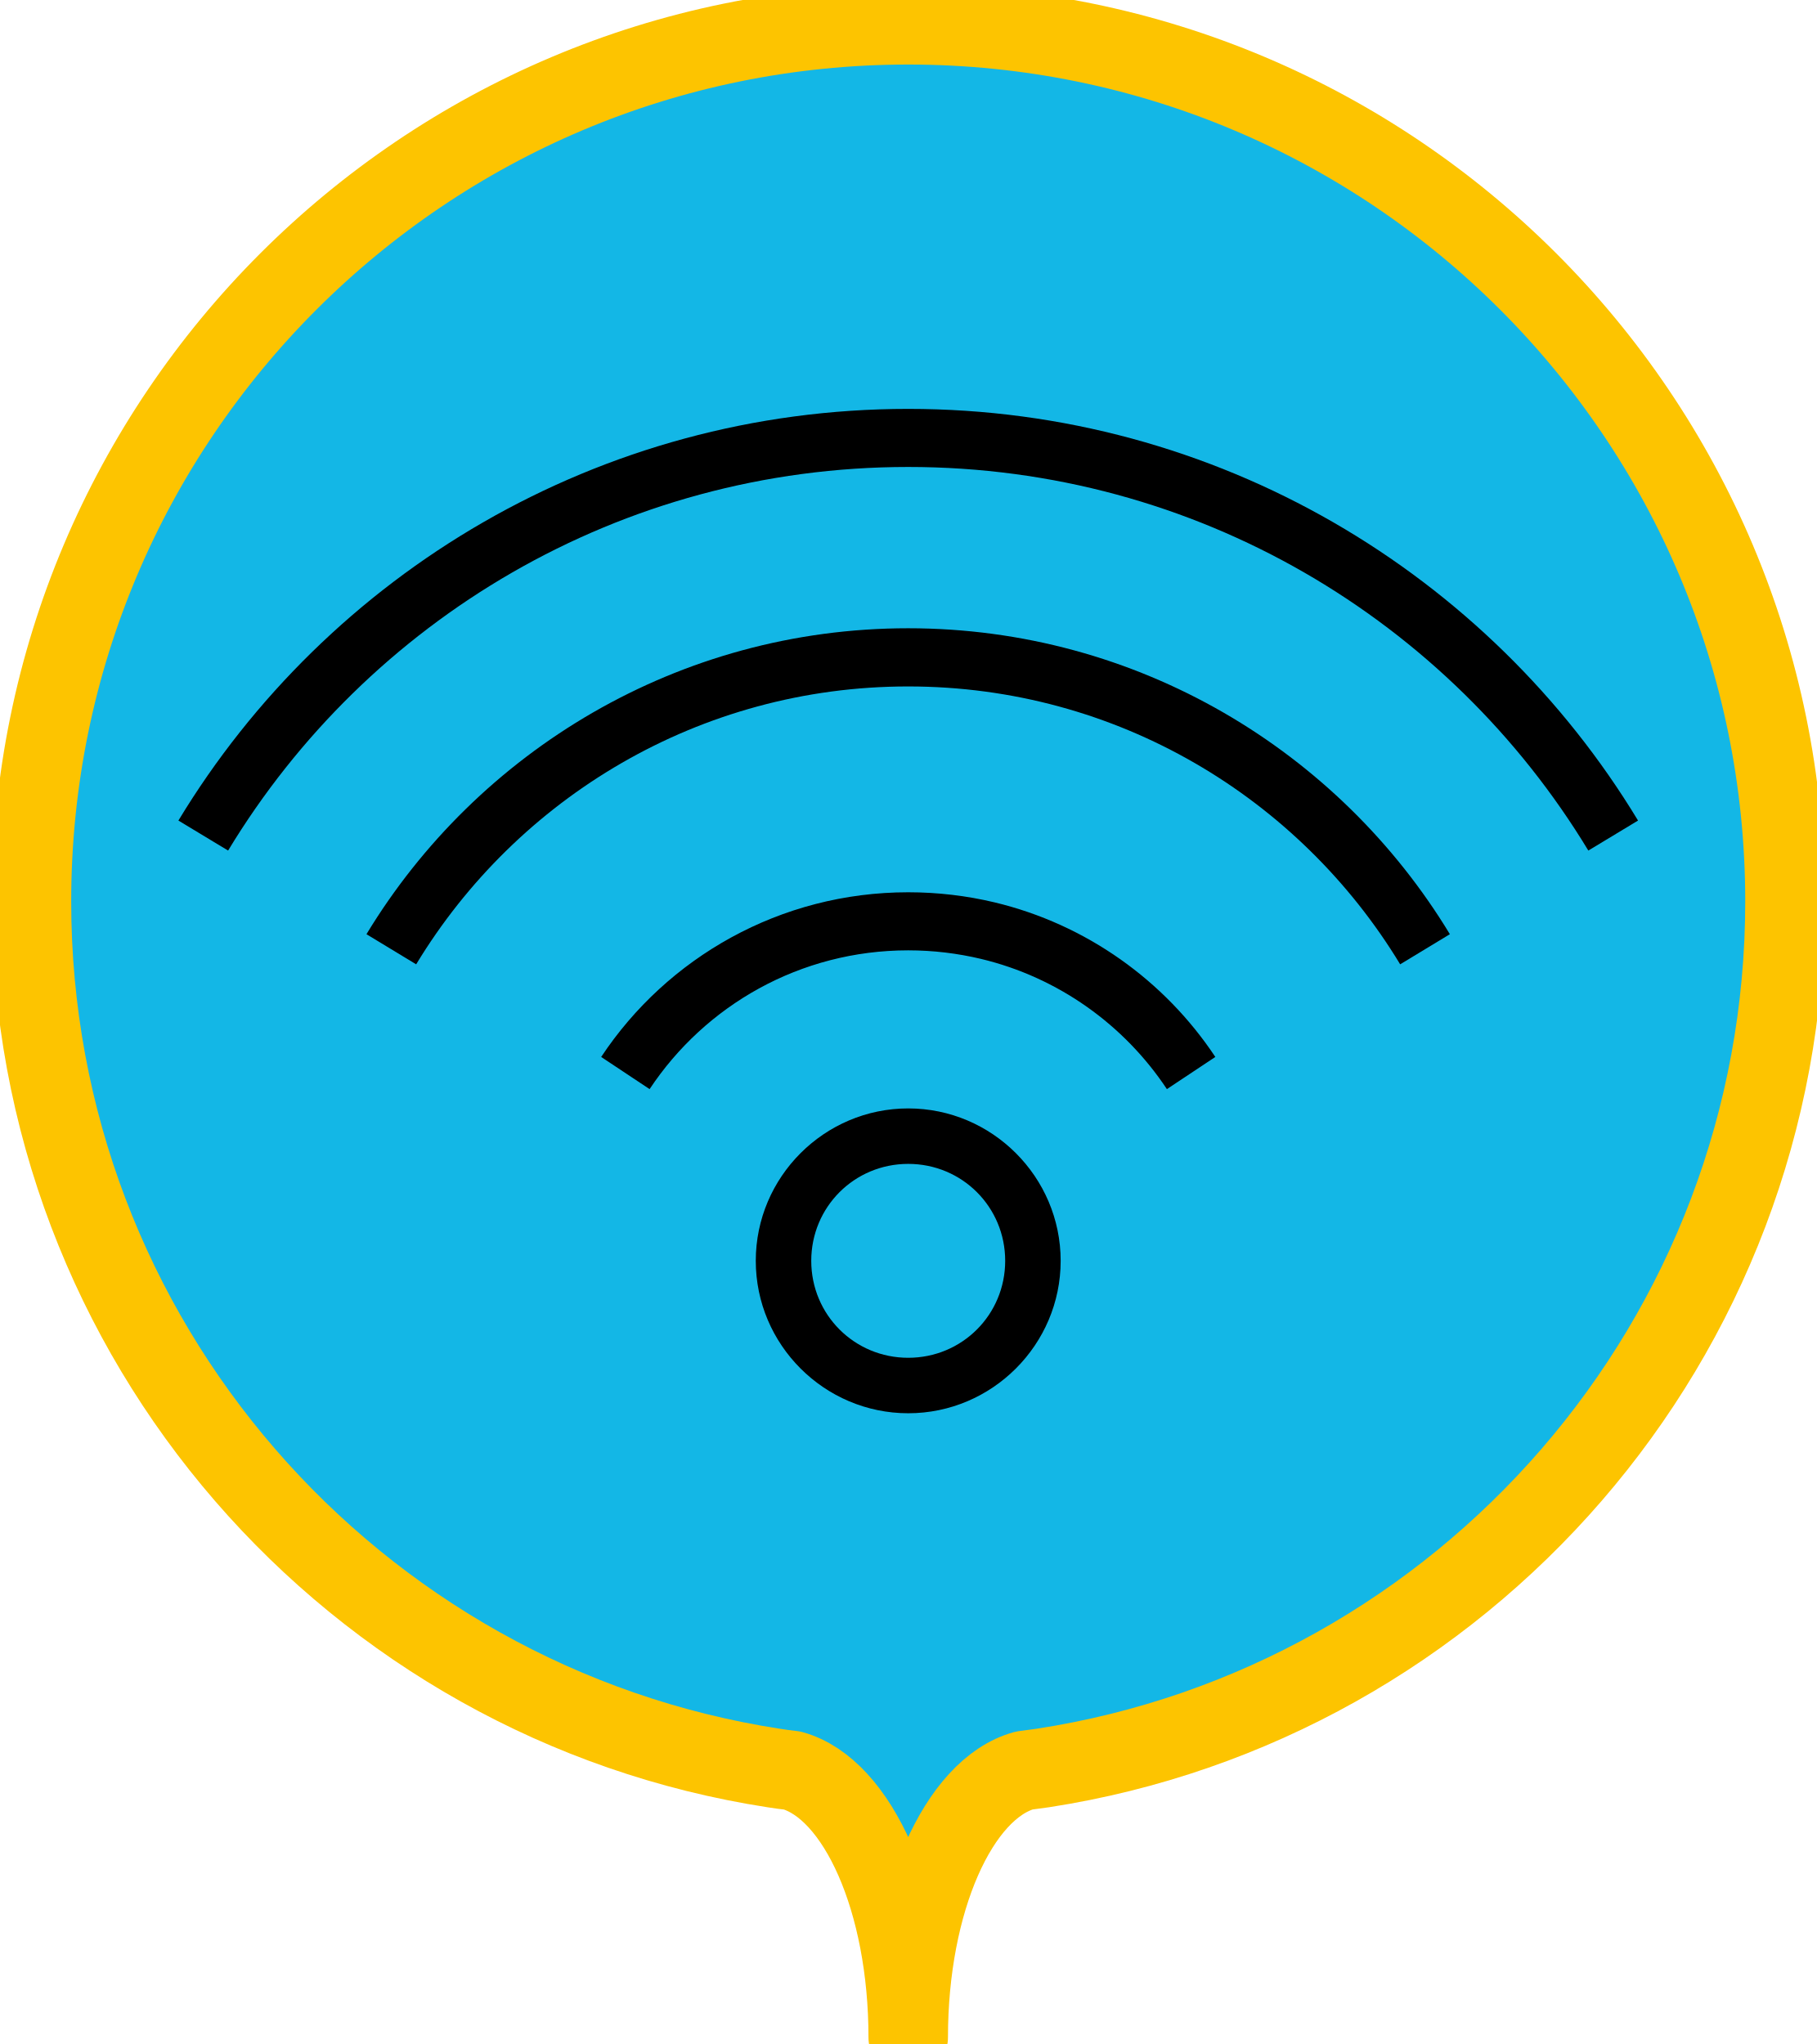
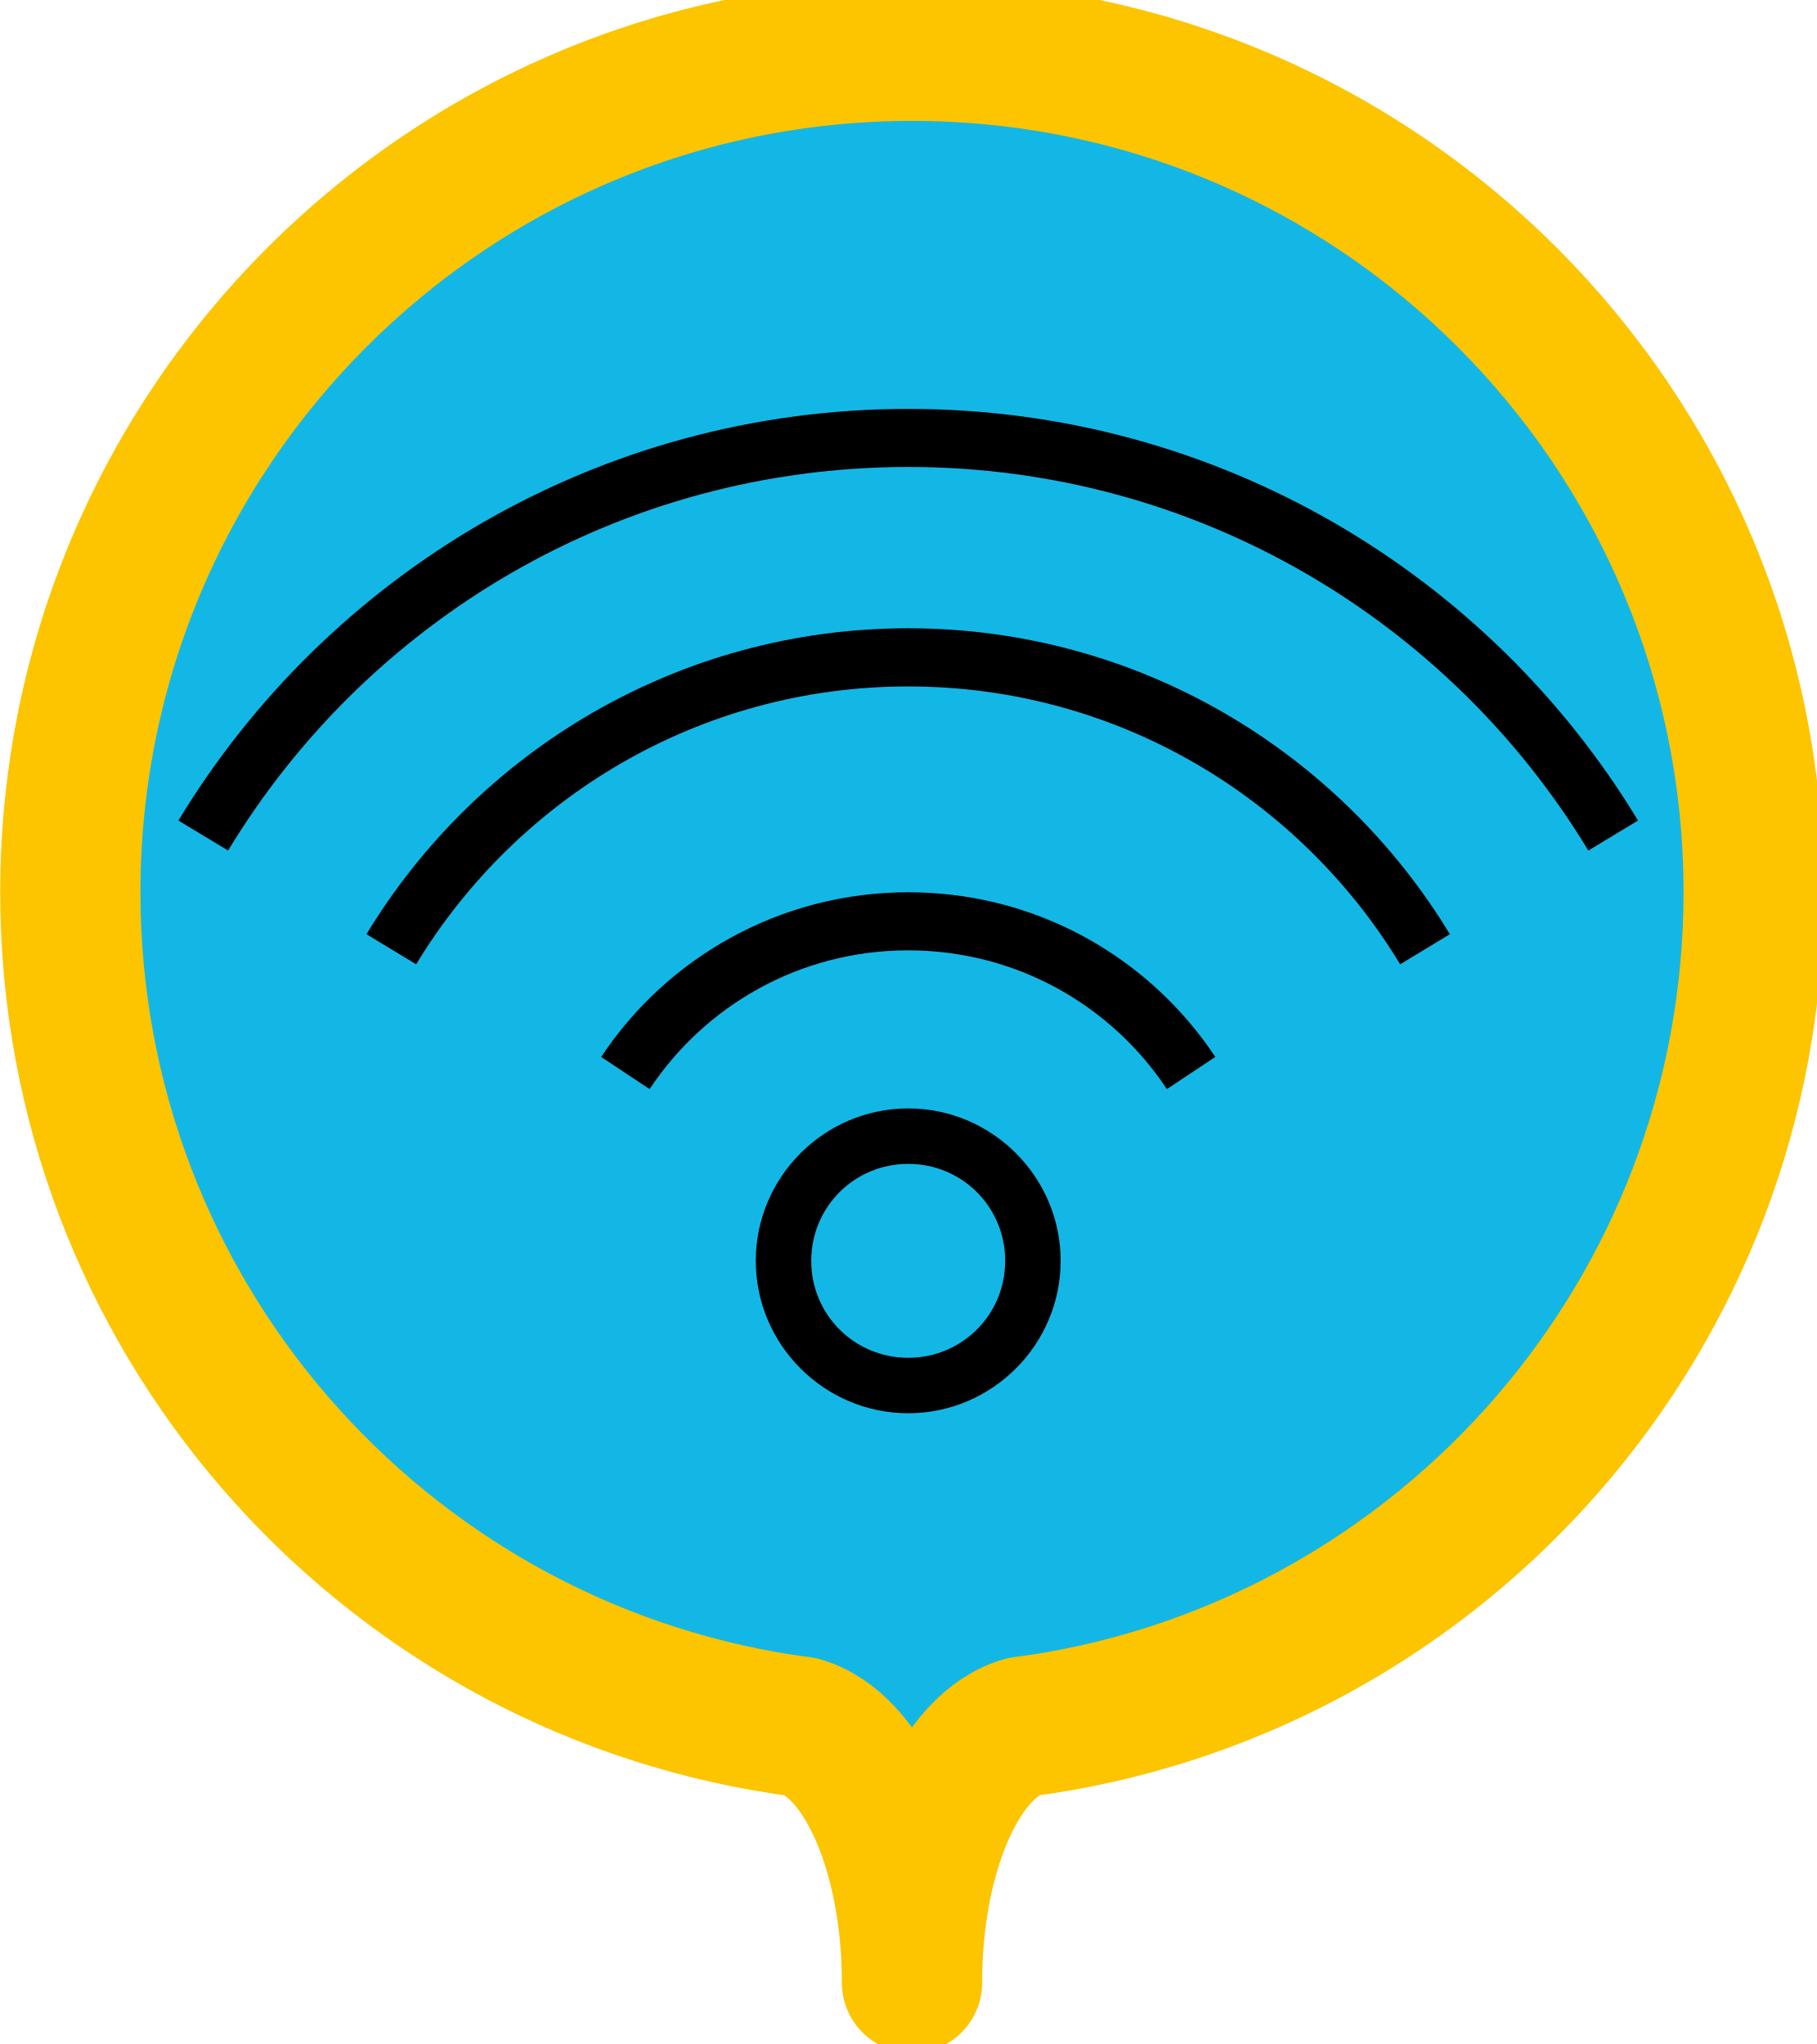
<svg xmlns="http://www.w3.org/2000/svg" version="1.1" id="maquette_techonmap_oct_2014.fw-Sprite" x="0px" y="0px" width="32.743" height="36.852" viewBox="566.5 7.138 32.743 36.852" enable-background="new 566.5 7.138 33 40" xml:space="preserve">
  <defs id="defs23" />
  <path style="fill:#13b7e6;fill-opacity:1;stroke:none;stroke-width:1.133;stroke-linecap:round;stroke-linejoin:round;stroke-miterlimit:10;stroke-opacity:1" id="path5-9" d="m 598.197,23.41 c 0,-8.501 -6.89,-15.386 -15.386,-15.386 -8.495,0 -15.386,6.89 -15.386,15.386 0,7.696 5.649,14.073 13.024,15.209 l 0,0 0,0 c 0.11,0.017 0.215,0.033 0.325,0.044 1.153,0.32 2.036,2.295 2.036,4.684 0,-2.394 0.883,-4.364 2.036,-4.684 0.11,-0.016 0.221,-0.028 0.325,-0.044 l 0,0 0,0 c 7.381,-1.136 13.024,-7.513 13.024,-15.209 z" class="st0" />
  <g id="g3433" transform="translate(561.069,5.061034)">
    <path id="circle6678" d="m 21.803,22.061 c -1.512,0 -2.748,1.236 -2.748,2.748 0,1.512 1.236,2.748 2.748,2.748 1.512,0 2.748,-1.236 2.748,-2.748 0,-1.512 -1.236,-2.748 -2.748,-2.748 z m 0,1 c 0.971,0 1.748,0.777 1.748,1.748 0,0.971 -0.777,1.748 -1.748,1.748 -0.971,0 -1.748,-0.777 -1.748,-1.748 0,-0.971 0.777,-1.748 1.748,-1.748 z" style="color:#000000;font-style:normal;font-variant:normal;font-weight:normal;font-stretch:normal;font-size:medium;line-height:normal;font-family:sans-serif;text-indent:0;text-align:start;text-decoration:none;text-decoration-line:none;text-decoration-style:solid;text-decoration-color:#000000;letter-spacing:normal;word-spacing:normal;text-transform:none;direction:ltr;block-progression:tb;writing-mode:lr-tb;baseline-shift:baseline;text-anchor:start;white-space:normal;clip-rule:nonzero;display:inline;overflow:visible;visibility:visible;opacity:1;isolation:auto;mix-blend-mode:normal;color-interpolation:sRGB;color-interpolation-filters:linearRGB;solid-color:#000000;solid-opacity:1;fill-opacity:1;fill-rule:nonzero;stroke:none;stroke-width:1;stroke-linecap:butt;stroke-linejoin:miter;stroke-miterlimit:4;stroke-dasharray:none;stroke-dashoffset:0;stroke-opacity:1;color-rendering:auto;image-rendering:auto;shape-rendering:auto;text-rendering:auto;enable-background:accumulate" />
    <path id="path6680" d="m 21.803,18.164 c -2.306,0 -4.346,1.176 -5.535,2.969 l 0.873,0.58 c 1.001,-1.509 2.713,-2.502 4.662,-2.502 0.452,0 0.891,0.054 1.311,0.154 1.392,0.333 2.582,1.188 3.352,2.348 l 0.873,-0.58 c -0.914,-1.377 -2.326,-2.391 -3.98,-2.787 -0.499,-0.119 -1.02,-0.182 -1.555,-0.182 z" style="color:#000000;font-style:normal;font-variant:normal;font-weight:normal;font-stretch:normal;font-size:medium;line-height:normal;font-family:sans-serif;text-indent:0;text-align:start;text-decoration:none;text-decoration-line:none;text-decoration-style:solid;text-decoration-color:#000000;letter-spacing:normal;word-spacing:normal;text-transform:none;direction:ltr;block-progression:tb;writing-mode:lr-tb;baseline-shift:baseline;text-anchor:start;white-space:normal;clip-rule:nonzero;display:inline;overflow:visible;visibility:visible;opacity:1;isolation:auto;mix-blend-mode:normal;color-interpolation:sRGB;color-interpolation-filters:linearRGB;solid-color:#000000;solid-opacity:1;fill:#000000;fill-opacity:1;fill-rule:nonzero;stroke:none;stroke-width:1.048;stroke-linecap:butt;stroke-linejoin:miter;stroke-miterlimit:10;stroke-dasharray:none;stroke-dashoffset:0;stroke-opacity:1;color-rendering:auto;image-rendering:auto;shape-rendering:auto;text-rendering:auto;enable-background:accumulate" />
    <path id="path6682" d="m 21.803,13.404 c -4.138,0 -7.766,2.215 -9.766,5.516 l 0.896,0.543 c 1.816,-2.998 5.105,-5.01 8.869,-5.01 3.765,0 7.053,2.012 8.869,5.01 l 0.896,-0.543 c -1.999,-3.301 -5.628,-5.516 -9.766,-5.516 z" style="color:#000000;font-style:normal;font-variant:normal;font-weight:normal;font-stretch:normal;font-size:medium;line-height:normal;font-family:sans-serif;text-indent:0;text-align:start;text-decoration:none;text-decoration-line:none;text-decoration-style:solid;text-decoration-color:#000000;letter-spacing:normal;word-spacing:normal;text-transform:none;direction:ltr;block-progression:tb;writing-mode:lr-tb;baseline-shift:baseline;text-anchor:start;white-space:normal;clip-rule:nonzero;display:inline;overflow:visible;visibility:visible;opacity:1;isolation:auto;mix-blend-mode:normal;color-interpolation:sRGB;color-interpolation-filters:linearRGB;solid-color:#000000;solid-opacity:1;fill:#000000;fill-opacity:1;fill-rule:nonzero;stroke:none;stroke-width:1.048;stroke-linecap:butt;stroke-linejoin:miter;stroke-miterlimit:10;stroke-dasharray:none;stroke-dashoffset:0;stroke-opacity:1;color-rendering:auto;image-rendering:auto;shape-rendering:auto;text-rendering:auto;enable-background:accumulate" />
    <path style="fill:none;stroke:#000000;stroke-width:1.048;stroke-miterlimit:10" id="path6684" d="M 21.803,19.191" class="st0" />
    <path style="fill:none;stroke:#000000;stroke-width:1.048;stroke-miterlimit:10" id="path6686" d="M 21.803,15.863" class="st0" />
    <path id="path6688" d="m 21.803,9.449 c -5.573,0 -10.465,2.973 -13.156,7.422 l 0.896,0.541 c 2.507,-4.145 7.059,-6.916 12.26,-6.916 5.201,0 9.752,2.771 12.26,6.916 l 0.896,-0.541 C 32.268,12.422 27.376,9.449 21.803,9.449 Z" style="color:#000000;font-style:normal;font-variant:normal;font-weight:normal;font-stretch:normal;font-size:medium;line-height:normal;font-family:sans-serif;text-indent:0;text-align:start;text-decoration:none;text-decoration-line:none;text-decoration-style:solid;text-decoration-color:#000000;letter-spacing:normal;word-spacing:normal;text-transform:none;direction:ltr;block-progression:tb;writing-mode:lr-tb;baseline-shift:baseline;text-anchor:start;white-space:normal;clip-rule:nonzero;display:inline;overflow:visible;visibility:visible;opacity:1;isolation:auto;mix-blend-mode:normal;color-interpolation:sRGB;color-interpolation-filters:linearRGB;solid-color:#000000;solid-opacity:1;fill:#000000;fill-opacity:1;fill-rule:nonzero;stroke:none;stroke-width:1.048;stroke-linecap:butt;stroke-linejoin:miter;stroke-miterlimit:10;stroke-dasharray:none;stroke-dashoffset:0;stroke-opacity:1;color-rendering:auto;image-rendering:auto;shape-rendering:auto;text-rendering:auto;enable-background:accumulate" />
  </g>
-   <path style="fill:none;stroke:#fdc400;stroke-width:1.433;stroke-linecap:round;stroke-linejoin:round;stroke-miterlimit:10;stroke-opacity:1;stroke-dasharray:none" id="path5" d="m 598.677,23.39 c 0,-8.733 -7.078,-15.805 -15.805,-15.805 -8.727,0 -15.805,7.078 -15.805,15.805 0,7.905 5.803,14.456 13.38,15.624 l 0,0 0,0 c 0.113,0.017 0.221,0.034 0.334,0.045 1.184,0.329 2.091,2.357 2.091,4.811 0,-2.459 0.907,-4.483 2.091,-4.811 0.113,-0.017 0.227,-0.028 0.334,-0.045 l 0,0 0,0 c 7.582,-1.167 13.38,-7.718 13.38,-15.624 z" class="st0" />
+   <path style="fill:none;stroke:#fdc400;stroke-width:2.528;stroke-linecap:round;stroke-linejoin:round;stroke-miterlimit:10;stroke-dasharray:none;stroke-opacity:1" id="path5" d="m 598.112,23.226 c 0,-8.383 -6.794,-15.172 -15.172,-15.172 -8.378,0 -15.172,6.794 -15.172,15.172 0,7.589 5.57,13.877 12.844,14.998 l 0,0 0,0 c 0.109,0.016 0.212,0.033 0.321,0.044 1.137,0.316 2.007,2.263 2.007,4.619 0,-2.361 0.87,-4.303 2.007,-4.619 0.109,-0.016 0.218,-0.027 0.321,-0.044 l 0,0 0,0 c 7.279,-1.121 12.844,-7.409 12.844,-14.998 z" class="st0" />
</svg>
